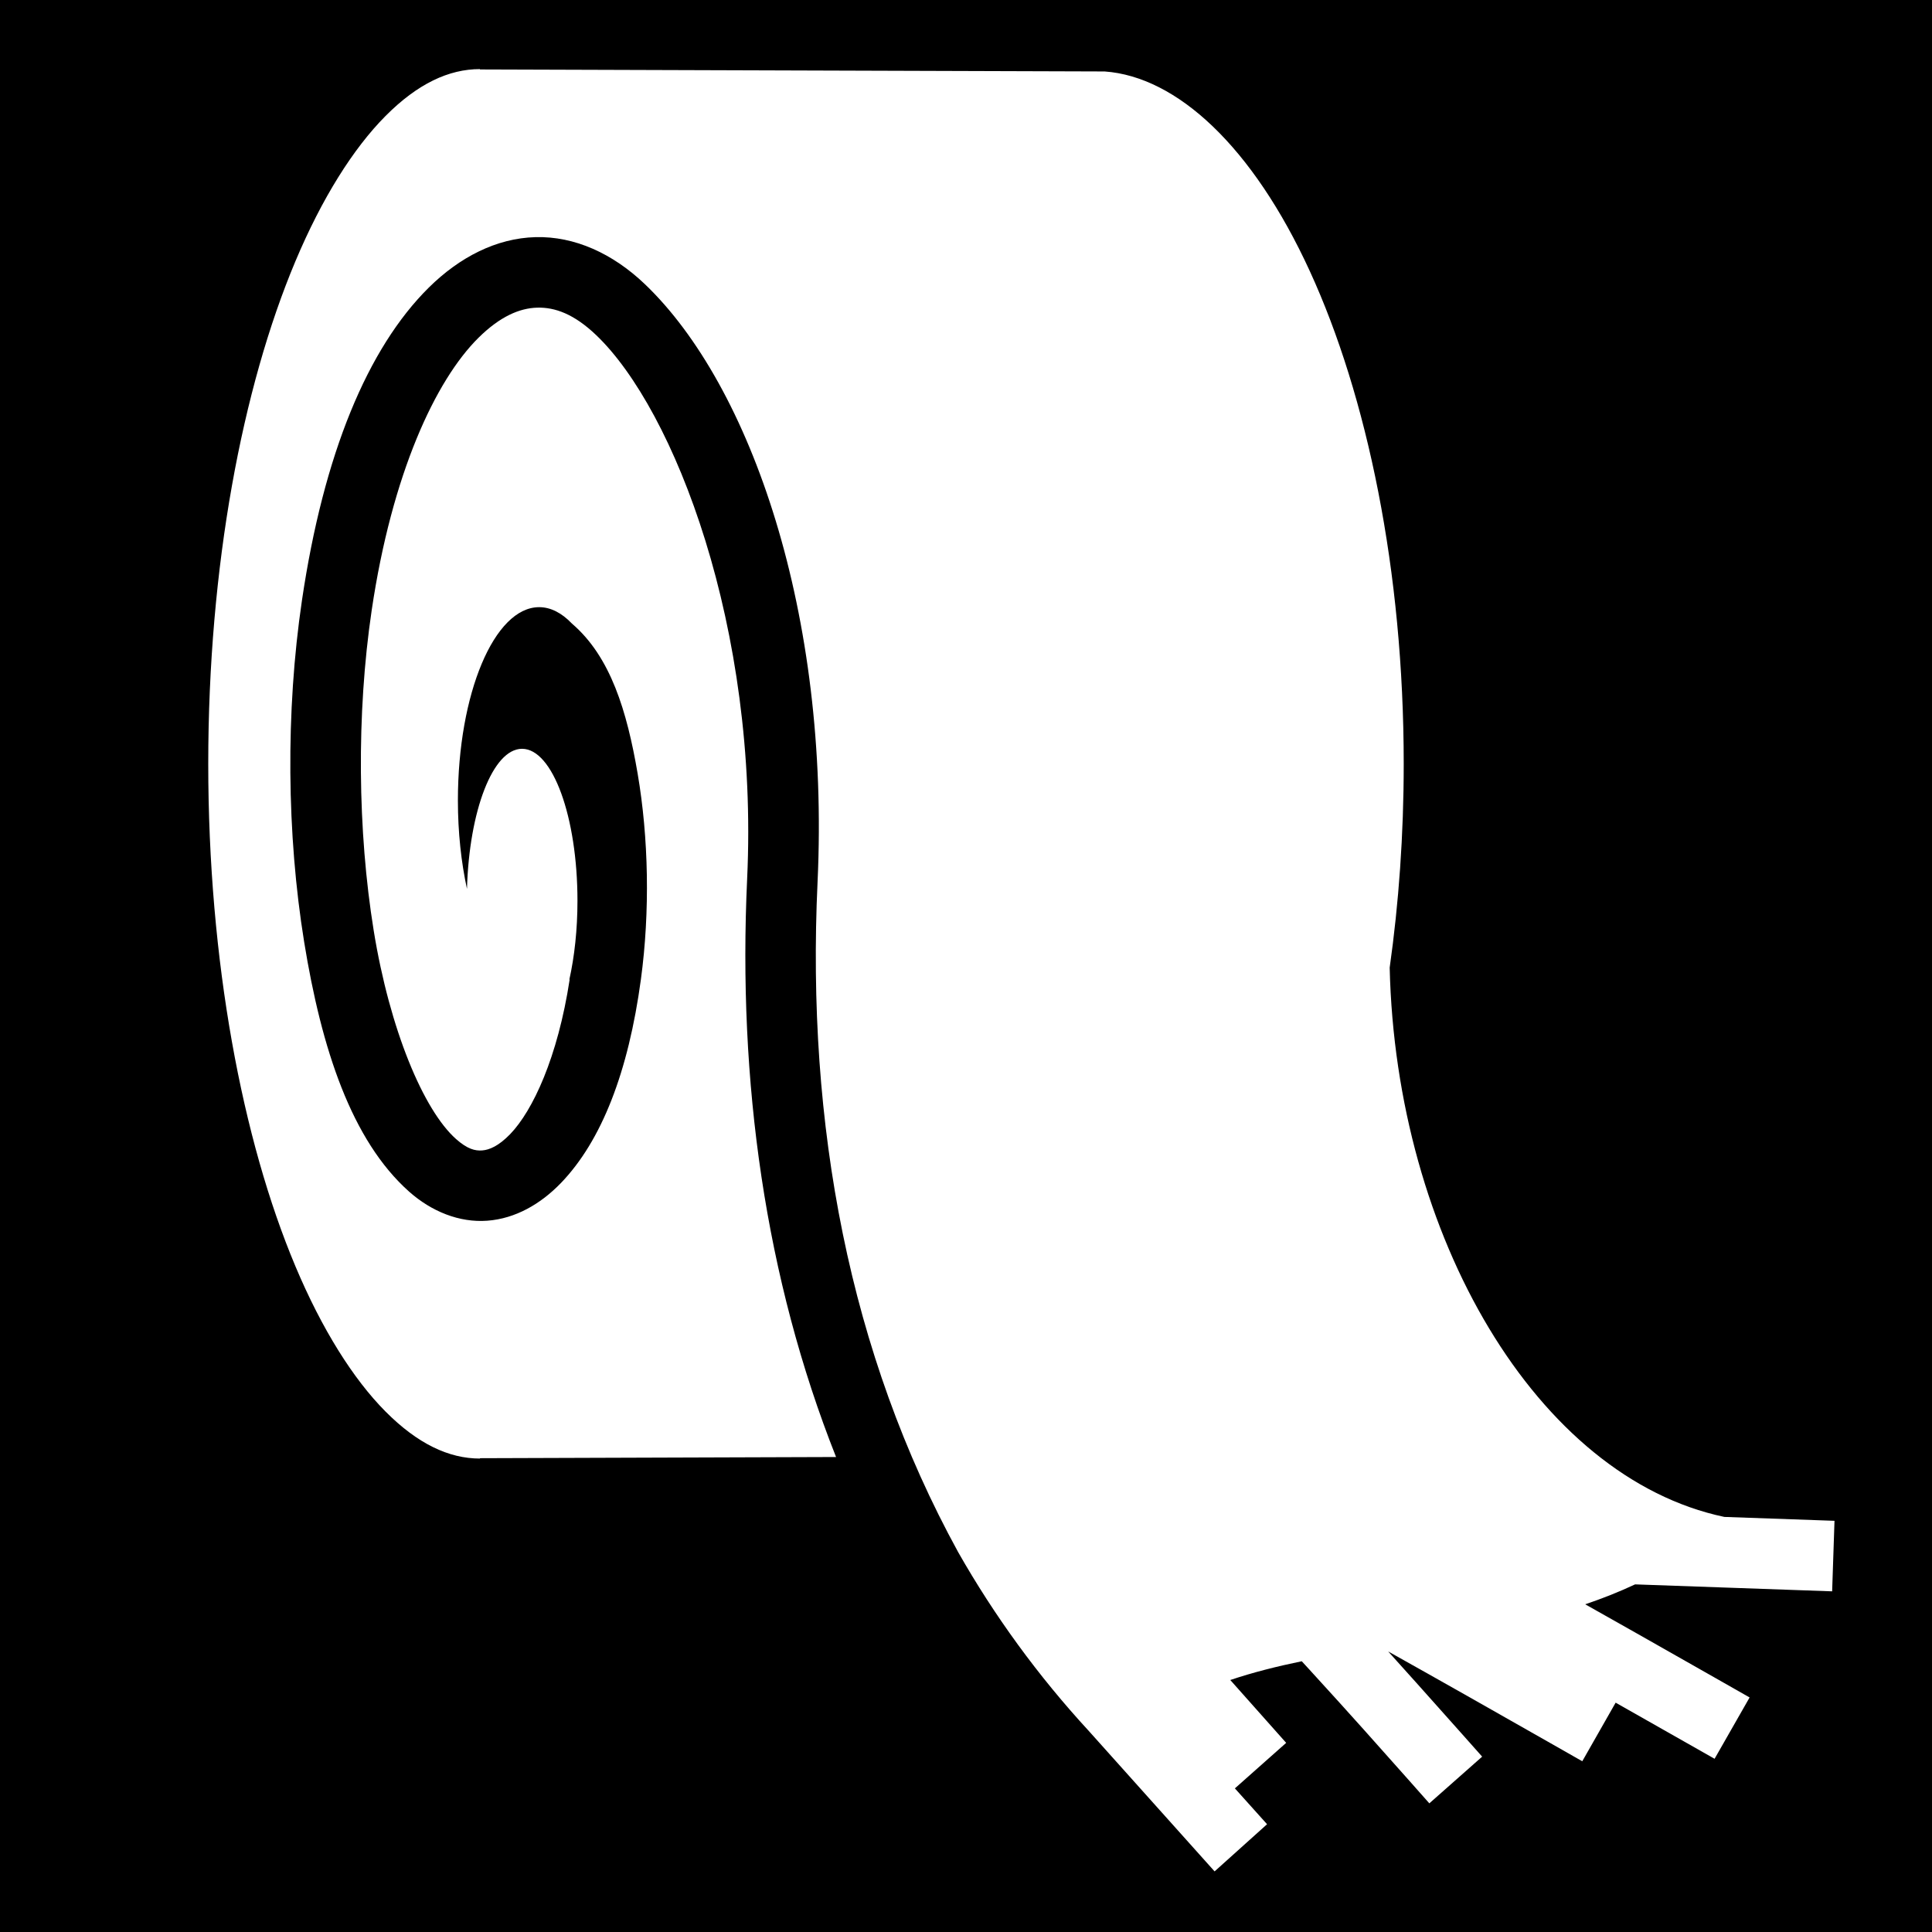
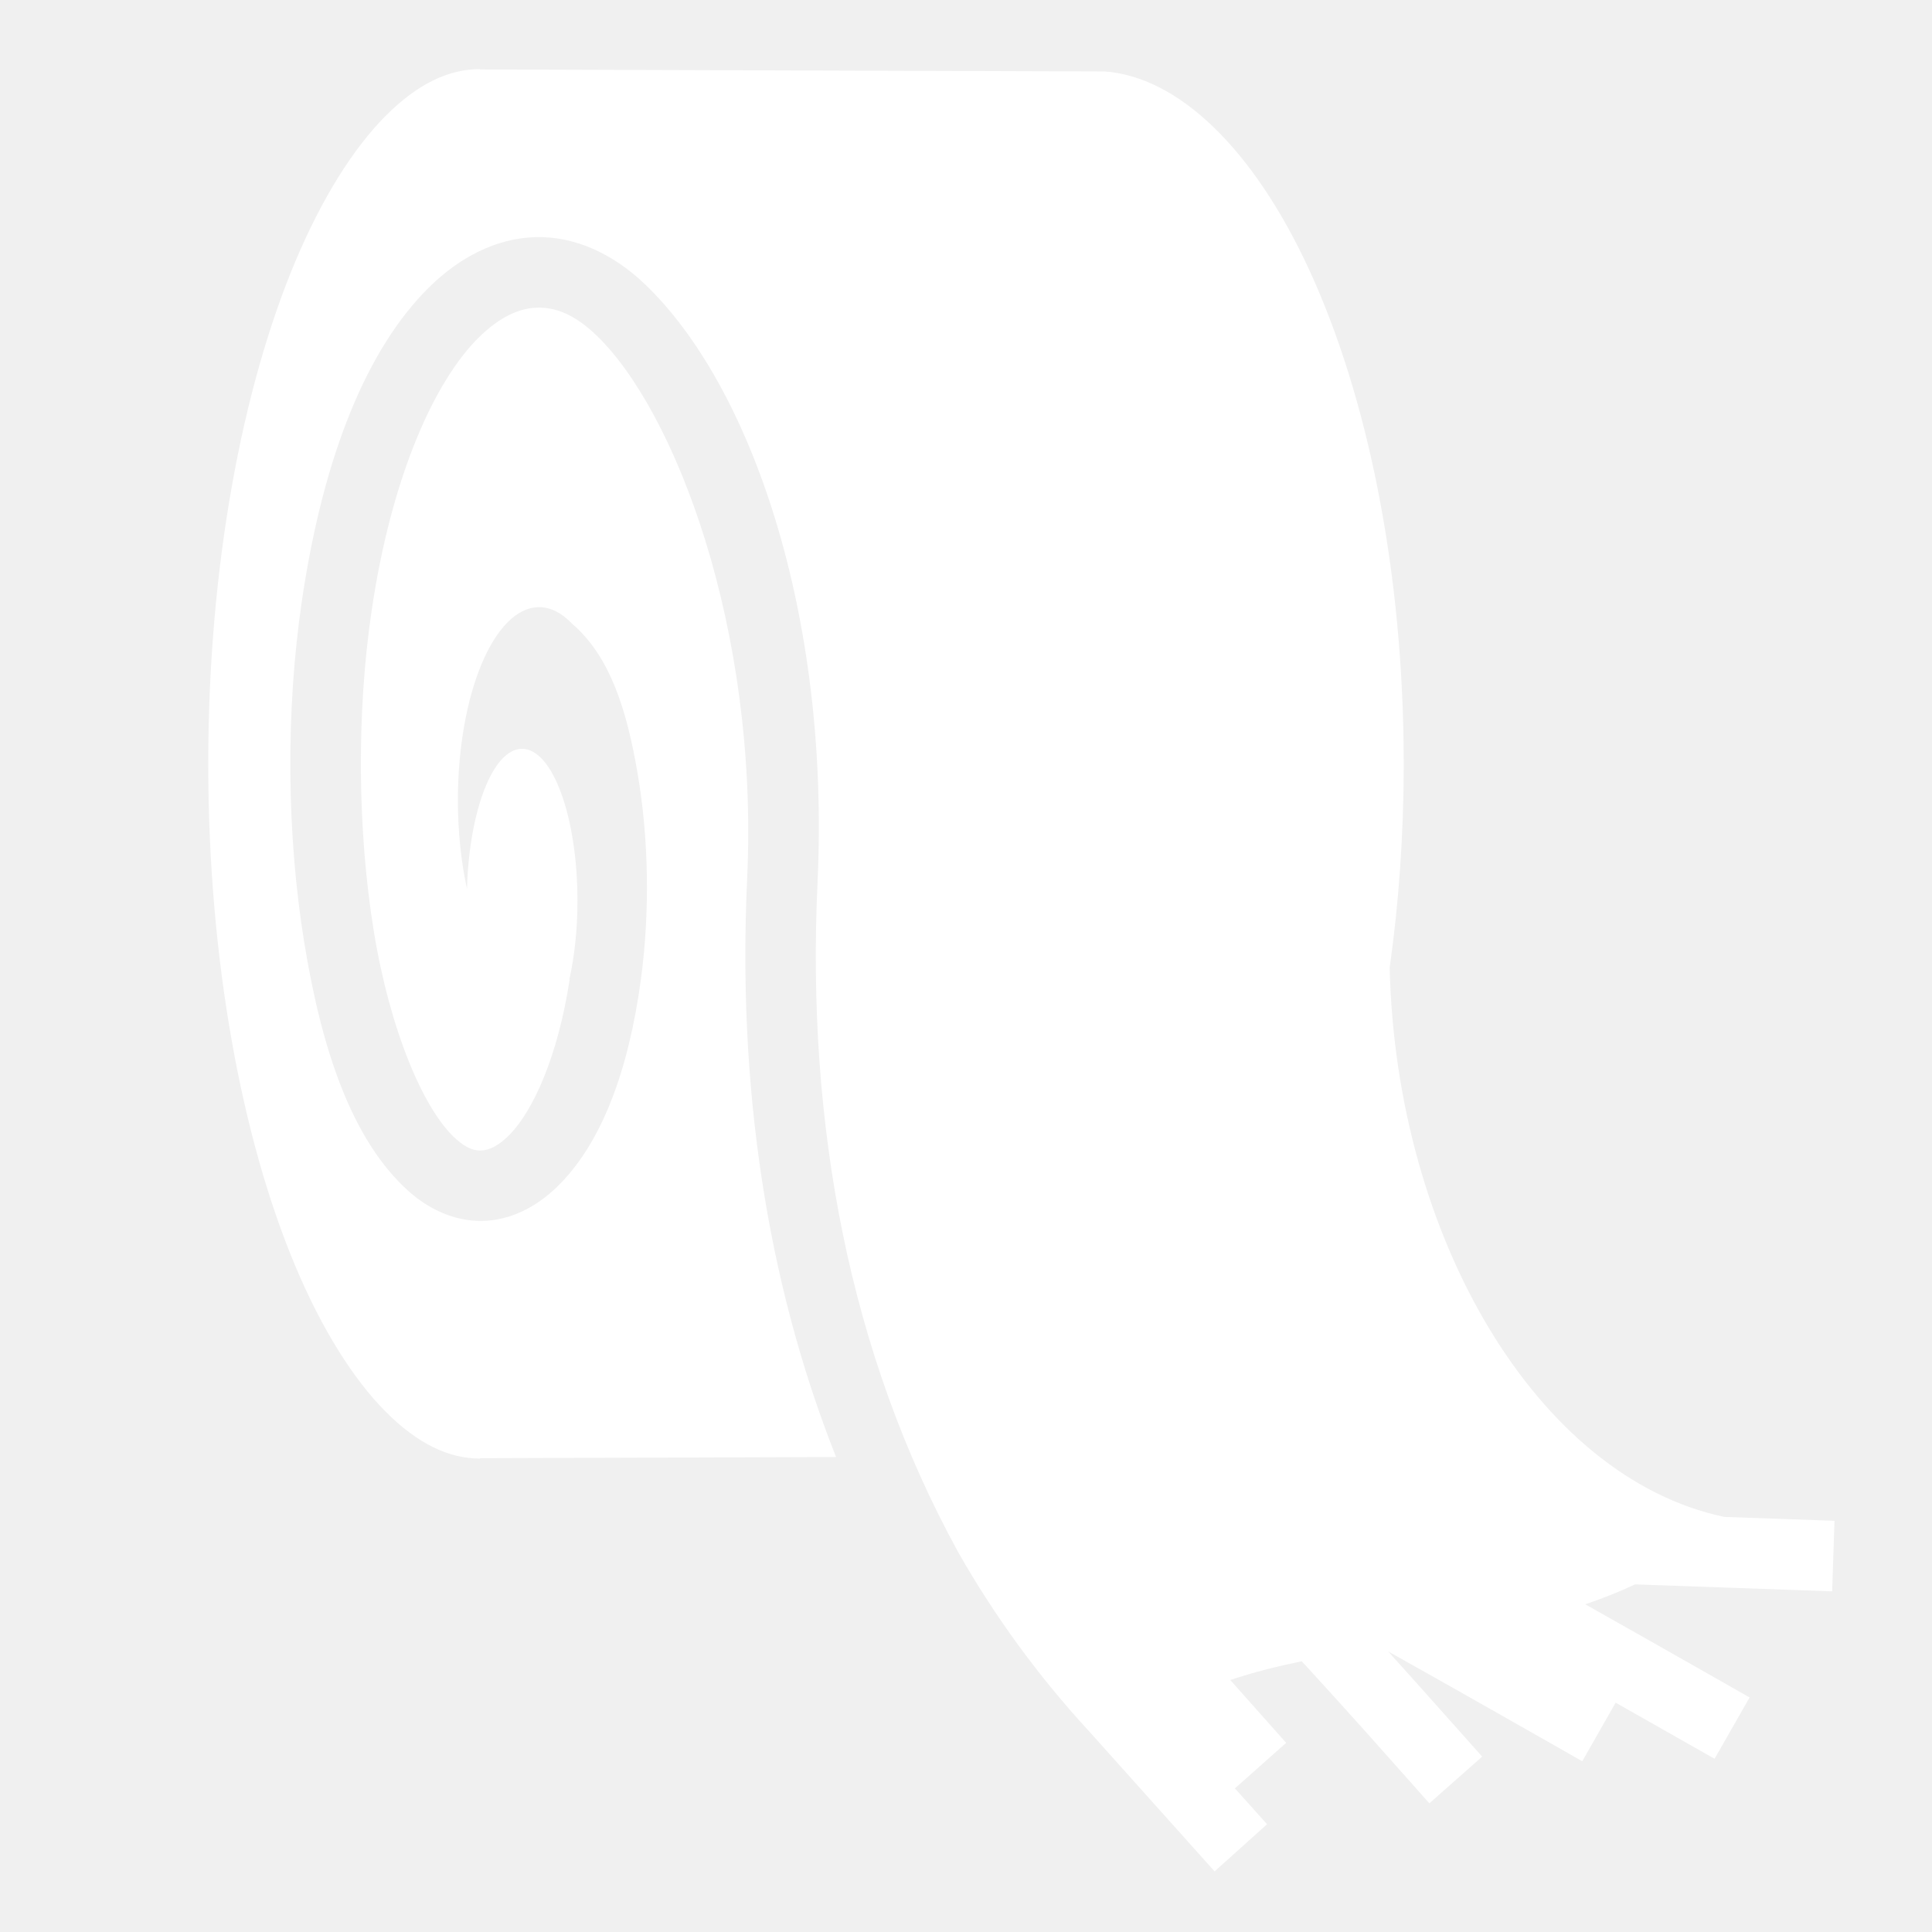
<svg xmlns="http://www.w3.org/2000/svg" style="height: 512px; width: 512px;" viewBox="0 0 512 512">
-   <path d="M0 0h512v512H0z" fill="#000" fill-opacity="1" style="--darkreader-inline-fill: #000000;" data-darkreader-inline-fill="" />
  <g class="" style="" transform="translate(0,0)">
-     <path d="M127.188 18.313c-8.222 0-16.5 3.85-25.032 12.437-8.533 8.587-16.84 21.775-23.875 38.5-14.066 33.45-23.093 80.826-23.093 133.156 0 52.33 9.027 99.706 23.094 133.156 7.035 16.726 15.343 29.914 23.876 38.5 8.533 8.587 16.81 12.47 25.03 12.47v-.094l94.376-.313c-18.79-47.396-26.065-99.457-23.562-153.25 3.1-66.628-19.302-124.256-39.97-144.03-5.878-5.628-10.952-7.44-15.655-7.314-4.703.126-9.867 2.34-15.563 7.97-11.39 11.257-22.954 36.056-28.312 72.22-4.08 27.54-3.72 58.607.53 84.874 4.254 26.267 13.205 47.6 21.814 55.25 3.035 2.697 5.07 3.17 6.937 3.03 1.87-.14 4.35-1.137 7.44-4.343 5.937-6.163 12.586-20.27 15.75-41-.034.033-.062.064-.095.095 1.357-6.102 2.156-13.236 2.156-20.906 0-22.24-6.582-40.282-14.686-40.282-7.717 0-14.007 16.364-14.594 37.125-1.525-7.025-2.406-14.984-2.406-23.438 0-28.282 9.638-51.22 21.53-51.22 3.08 0 6.008 1.545 8.657 4.314.024.018.042.042.064.06 10.234 8.79 14.545 23.184 17.375 39.69 2.92 17.036 3.31 36.562.874 54.56-3.327 24.59-10.434 42.807-21.188 53.97-5.377 5.58-12.07 9.44-19.5 10-7.43.56-14.833-2.46-20.72-7.688-15.272-13.57-23.25-37.857-27.842-66.218-4.592-28.362-4.96-60.907-.563-90.594 5.727-38.64 17.375-66.752 33.626-82.813 8.126-8.03 17.88-13.068 28.25-13.343 10.37-.276 20.508 4.343 29.03 12.5 28.06 26.85 49.026 87.37 45.72 158.406-2.993 64.328 8.4 124.96 37.25 177.563 9.598 16.877 21.162 32.794 34.656 47.437.095.103.187.21.282.313l33.03 36.875 13.907-12.5-8.53-9.5 13.594-12.063-14.813-16.656c6.013-2.02 12.352-3.612 18.94-4.97 1.095 1.165 2.424 2.65 4.06 4.438 3.54 3.866 8.06 8.854 12.47 13.78 8.82 9.854 17.28 19.438 17.28 19.438l14-12.375s-8.506-9.59-17.374-19.5c-2.563-2.863-5.104-5.673-7.53-8.374.135.076.205.11.343.188 5.966 3.335 13.645 7.65 21.217 11.937 15.145 8.573 29.875 16.97 29.875 16.97l8.844-15.53c13.01 7.373 26.22 14.874 26.22 14.874l9.28-16.25s-14.762-8.41-29.937-17c-4.854-2.747-9.15-5.17-13.626-7.688 4.505-1.526 8.917-3.26 13.22-5.28l52.217 1.843.626-18.69L456.97 402c-49.716-10.47-87.035-74.35-88.69-145.563 2.41-17.077 3.72-35.217 3.72-54.03 0-51.184-9.69-97.434-24.875-130.532-15.143-33.01-35.198-51.554-54.375-52.938l-165.563-.53v-.095z" fill="#fff" fill-opacity="1" style="--darkreader-inline-fill: #181a1b;" data-darkreader-inline-fill="" />
+     <path d="M127.188 18.313c-8.222 0-16.5 3.85-25.032 12.437-8.533 8.587-16.84 21.775-23.875 38.5-14.066 33.45-23.093 80.826-23.093 133.156 0 52.33 9.027 99.706 23.094 133.156 7.035 16.726 15.343 29.914 23.876 38.5 8.533 8.587 16.81 12.47 25.03 12.47v-.094l94.376-.313c-18.79-47.396-26.065-99.457-23.562-153.25 3.1-66.628-19.302-124.256-39.97-144.03-5.878-5.628-10.952-7.44-15.655-7.314-4.703.126-9.867 2.34-15.563 7.97-11.39 11.257-22.954 36.056-28.312 72.22-4.08 27.54-3.72 58.607.53 84.874 4.254 26.267 13.205 47.6 21.814 55.25 3.035 2.697 5.07 3.17 6.937 3.03 1.87-.14 4.35-1.137 7.44-4.343 5.937-6.163 12.586-20.27 15.75-41-.034.033-.062.064-.095.095 1.357-6.102 2.156-13.236 2.156-20.906 0-22.24-6.582-40.282-14.686-40.282-7.717 0-14.007 16.364-14.594 37.125-1.525-7.025-2.406-14.984-2.406-23.438 0-28.282 9.638-51.22 21.53-51.22 3.08 0 6.008 1.545 8.657 4.314.024.018.042.042.064.06 10.234 8.79 14.545 23.184 17.375 39.69 2.92 17.036 3.31 36.562.874 54.56-3.327 24.59-10.434 42.807-21.188 53.97-5.377 5.58-12.07 9.44-19.5 10-7.43.56-14.833-2.46-20.72-7.688-15.272-13.57-23.25-37.857-27.842-66.218-4.592-28.362-4.96-60.907-.563-90.594 5.727-38.64 17.375-66.752 33.626-82.813 8.126-8.03 17.88-13.068 28.25-13.343 10.37-.276 20.508 4.343 29.03 12.5 28.06 26.85 49.026 87.37 45.72 158.406-2.993 64.328 8.4 124.96 37.25 177.563 9.598 16.877 21.162 32.794 34.656 47.437.095.103.187.21.282.313l33.03 36.875 13.907-12.5-8.53-9.5 13.594-12.063-14.813-16.656c6.013-2.02 12.352-3.612 18.94-4.97 1.095 1.165 2.424 2.65 4.06 4.438 3.54 3.866 8.06 8.854 12.47 13.78 8.82 9.854 17.28 19.438 17.28 19.438l14-12.375s-8.506-9.59-17.374-19.5c-2.563-2.863-5.104-5.673-7.53-8.374.135.076.205.11.343.188 5.966 3.335 13.645 7.65 21.217 11.937 15.145 8.573 29.875 16.97 29.875 16.97l8.844-15.53c13.01 7.373 26.22 14.874 26.22 14.874l9.28-16.25s-14.762-8.41-29.937-17c-4.854-2.747-9.15-5.17-13.626-7.688 4.505-1.526 8.917-3.26 13.22-5.28l52.217 1.843.626-18.69L456.97 402c-49.716-10.47-87.035-74.35-88.69-145.563 2.41-17.077 3.72-35.217 3.72-54.03 0-51.184-9.69-97.434-24.875-130.532-15.143-33.01-35.198-51.554-54.375-52.938l-165.563-.53v-.095z" fill="#fff" fill-opacity="1" />
  </g>
</svg>
